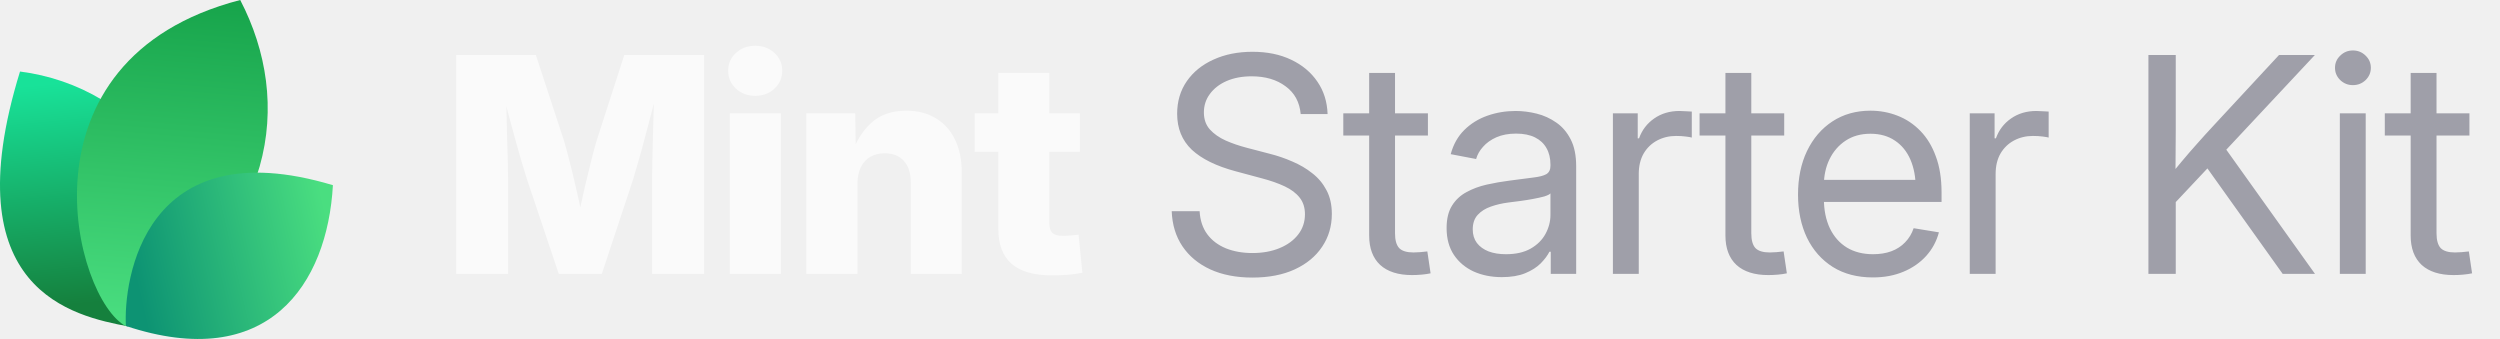
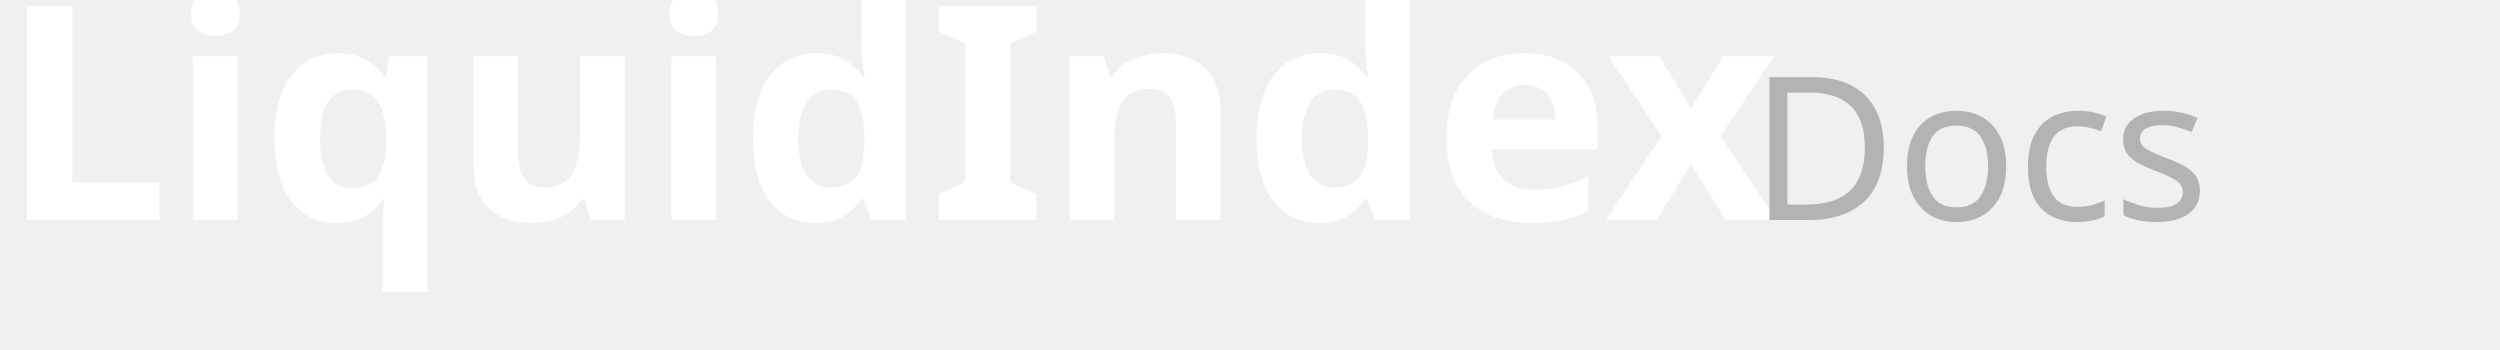
- <svg xmlns="http://www.w3.org/2000/svg" width="177" height="24" viewBox="0 0 177 24" fill="none">
-   <path d="M9.061 23.108C5.268 22.377 -3.391 20.627 1.417 5.064C9.634 6.099 16.973 14.064 9.061 23.108Z" fill="url(#paint0_linear_17557_2145)" />
-   <path d="M8.919 23.094C5.276 21.222 0.784 4.209 17.007 0C20.757 7.193 19.621 16.545 8.919 23.094Z" fill="url(#paint1_linear_17557_2145)" />
-   <path d="M8.914 23.079C8.735 19.882 10.159 9.085 23.57 13.111C23.181 20.123 18.984 26.418 8.914 23.079Z" fill="url(#paint2_linear_17557_2145)" />
-   <path d="M32.301 19.392V3.894H37.938L39.925 9.948C40.036 10.315 40.164 10.787 40.31 11.362C40.462 11.938 40.611 12.552 40.757 13.204C40.91 13.855 41.048 14.483 41.173 15.086C41.305 15.682 41.412 16.192 41.495 16.615H40.695C40.771 16.192 40.871 15.682 40.996 15.086C41.128 14.49 41.267 13.866 41.412 13.214C41.565 12.562 41.714 11.948 41.86 11.373C42.005 10.79 42.133 10.315 42.244 9.948L44.2 3.894H49.848V19.392H46.166V12.704C46.166 12.357 46.173 11.917 46.187 11.383C46.2 10.849 46.214 10.27 46.228 9.646C46.249 9.022 46.266 8.391 46.28 7.753C46.301 7.115 46.311 6.519 46.311 5.964H46.623C46.485 6.561 46.332 7.181 46.166 7.826C45.999 8.471 45.833 9.102 45.666 9.719C45.507 10.336 45.351 10.901 45.198 11.414C45.053 11.928 44.928 12.357 44.824 12.704L42.608 19.392H39.561L37.314 12.704C37.203 12.357 37.072 11.928 36.919 11.414C36.773 10.901 36.614 10.34 36.441 9.729C36.274 9.112 36.104 8.481 35.931 7.836C35.764 7.192 35.608 6.567 35.463 5.964H35.827C35.834 6.512 35.844 7.105 35.858 7.743C35.872 8.374 35.886 9.005 35.9 9.636C35.92 10.26 35.938 10.839 35.952 11.373C35.965 11.907 35.972 12.351 35.972 12.704V19.392H32.301ZM51.668 19.392V8.024H55.288V19.392H51.668ZM53.468 6.786C52.927 6.786 52.473 6.616 52.105 6.276C51.738 5.93 51.554 5.507 51.554 5.007C51.554 4.508 51.738 4.088 52.105 3.749C52.473 3.409 52.927 3.239 53.468 3.239C54.009 3.239 54.463 3.409 54.83 3.749C55.198 4.082 55.382 4.501 55.382 5.007C55.382 5.507 55.198 5.93 54.83 6.276C54.463 6.616 54.009 6.786 53.468 6.786ZM60.708 13.027V19.392H57.088V8.024H60.551L60.593 10.967H60.281C60.593 10.024 61.061 9.268 61.685 8.7C62.309 8.124 63.138 7.836 64.171 7.836C64.975 7.836 65.672 8.017 66.262 8.377C66.851 8.731 67.302 9.234 67.614 9.885C67.933 10.537 68.092 11.307 68.092 12.194V19.392H64.483V12.912C64.483 12.26 64.32 11.754 63.994 11.394C63.675 11.033 63.221 10.853 62.632 10.853C62.25 10.853 61.914 10.936 61.623 11.102C61.332 11.269 61.106 11.515 60.947 11.841C60.787 12.16 60.708 12.555 60.708 13.027ZM76.456 8.024V10.749H69.008V8.024H76.456ZM70.683 5.163H74.292V15.783C74.292 16.102 74.361 16.334 74.5 16.48C74.646 16.625 74.899 16.698 75.259 16.698C75.405 16.698 75.596 16.688 75.831 16.667C76.074 16.646 76.251 16.629 76.362 16.615L76.632 19.309C76.313 19.378 75.963 19.427 75.582 19.455C75.207 19.482 74.836 19.496 74.469 19.496C73.2 19.496 72.25 19.222 71.619 18.674C70.995 18.127 70.683 17.308 70.683 16.22V5.163Z" fill="#FAFAFA" />
-   <path d="M88.667 19.652C87.523 19.652 86.528 19.458 85.682 19.07C84.843 18.681 84.188 18.137 83.716 17.437C83.245 16.736 82.992 15.908 82.957 14.951H84.933C84.968 15.596 85.148 16.14 85.474 16.584C85.8 17.021 86.24 17.354 86.795 17.582C87.35 17.804 87.974 17.915 88.667 17.915C89.388 17.915 90.026 17.801 90.581 17.572C91.143 17.343 91.583 17.024 91.902 16.615C92.228 16.199 92.391 15.717 92.391 15.169C92.391 14.698 92.266 14.306 92.017 13.994C91.767 13.675 91.413 13.408 90.956 13.193C90.498 12.978 89.954 12.787 89.323 12.621L87.502 12.132C86.123 11.765 85.082 11.255 84.382 10.603C83.689 9.944 83.342 9.095 83.342 8.055C83.342 7.174 83.571 6.404 84.028 5.746C84.486 5.087 85.117 4.577 85.921 4.217C86.726 3.849 87.645 3.666 88.678 3.666C89.718 3.666 90.63 3.853 91.413 4.227C92.204 4.602 92.824 5.122 93.275 5.787C93.726 6.446 93.965 7.209 93.993 8.076H92.089C92.013 7.23 91.656 6.574 91.018 6.11C90.387 5.638 89.586 5.403 88.615 5.403C87.95 5.403 87.36 5.513 86.847 5.735C86.341 5.957 85.946 6.262 85.661 6.651C85.377 7.032 85.235 7.469 85.235 7.961C85.235 8.447 85.377 8.849 85.661 9.168C85.946 9.48 86.317 9.74 86.774 9.948C87.232 10.149 87.724 10.319 88.251 10.457L89.884 10.884C90.439 11.023 90.977 11.206 91.496 11.435C92.023 11.657 92.495 11.934 92.911 12.267C93.334 12.593 93.67 12.995 93.92 13.474C94.17 13.945 94.294 14.504 94.294 15.149C94.294 16.015 94.066 16.788 93.608 17.468C93.157 18.148 92.512 18.681 91.673 19.07C90.834 19.458 89.832 19.652 88.667 19.652ZM101.097 8.024V9.594H95.106V8.024H101.097ZM96.937 5.163H98.767V16.521C98.767 17 98.865 17.347 99.059 17.562C99.26 17.77 99.6 17.874 100.078 17.874C100.21 17.874 100.366 17.867 100.546 17.853C100.733 17.832 100.903 17.815 101.056 17.801L101.285 19.351C101.097 19.392 100.886 19.423 100.65 19.444C100.414 19.465 100.189 19.475 99.974 19.475C98.996 19.475 98.244 19.236 97.717 18.758C97.197 18.272 96.937 17.579 96.937 16.677V5.163ZM106.33 19.621C105.595 19.621 104.932 19.489 104.343 19.226C103.754 18.955 103.285 18.564 102.939 18.05C102.592 17.53 102.419 16.896 102.419 16.147C102.419 15.495 102.547 14.965 102.804 14.556C103.06 14.146 103.403 13.828 103.833 13.599C104.263 13.363 104.742 13.186 105.269 13.068C105.796 12.95 106.333 12.857 106.881 12.787C107.574 12.69 108.132 12.617 108.555 12.569C108.978 12.52 109.287 12.441 109.481 12.33C109.675 12.212 109.772 12.014 109.772 11.737V11.654C109.772 11.203 109.679 10.815 109.492 10.489C109.311 10.163 109.041 9.91 108.68 9.729C108.32 9.549 107.872 9.459 107.338 9.459C106.805 9.459 106.34 9.546 105.945 9.719C105.556 9.892 105.241 10.118 104.998 10.395C104.755 10.665 104.593 10.953 104.509 11.258L102.71 10.915C102.897 10.222 103.22 9.65 103.677 9.199C104.135 8.748 104.679 8.412 105.31 8.19C105.941 7.968 106.607 7.857 107.307 7.857C107.8 7.857 108.295 7.92 108.795 8.044C109.301 8.169 109.765 8.381 110.188 8.679C110.611 8.97 110.951 9.369 111.208 9.875C111.464 10.374 111.593 11.005 111.593 11.768V19.392H109.793V17.822H109.7C109.568 18.085 109.363 18.359 109.086 18.643C108.809 18.921 108.444 19.153 107.994 19.34C107.543 19.527 106.988 19.621 106.33 19.621ZM106.621 17.998C107.321 17.998 107.904 17.867 108.368 17.603C108.84 17.333 109.19 16.986 109.419 16.563C109.654 16.133 109.772 15.682 109.772 15.211V13.692C109.703 13.769 109.554 13.841 109.325 13.911C109.096 13.973 108.829 14.032 108.524 14.088C108.226 14.143 107.921 14.192 107.609 14.233C107.304 14.275 107.033 14.309 106.798 14.337C106.354 14.393 105.938 14.49 105.549 14.628C105.168 14.76 104.86 14.954 104.624 15.211C104.388 15.467 104.27 15.811 104.27 16.241C104.27 16.615 104.367 16.934 104.561 17.198C104.762 17.461 105.04 17.662 105.393 17.801C105.747 17.933 106.156 17.998 106.621 17.998ZM114.193 19.392V8.024H115.951V9.792H116.045C116.253 9.209 116.61 8.741 117.116 8.388C117.622 8.034 118.219 7.857 118.905 7.857C119.058 7.857 119.217 7.864 119.384 7.878C119.55 7.885 119.682 7.892 119.779 7.899V9.74C119.716 9.719 119.578 9.695 119.363 9.667C119.155 9.639 118.922 9.625 118.666 9.625C118.174 9.625 117.726 9.733 117.324 9.948C116.922 10.163 116.603 10.471 116.367 10.874C116.138 11.276 116.024 11.758 116.024 12.319V19.392H114.193ZM126.322 8.024V9.594H120.33V8.024H126.322ZM122.161 5.163H123.992V16.521C123.992 17 124.089 17.347 124.283 17.562C124.484 17.77 124.824 17.874 125.302 17.874C125.434 17.874 125.59 17.867 125.77 17.853C125.958 17.832 126.127 17.815 126.28 17.801L126.509 19.351C126.322 19.392 126.11 19.423 125.874 19.444C125.639 19.465 125.413 19.475 125.198 19.475C124.221 19.475 123.468 19.236 122.941 18.758C122.421 18.272 122.161 17.579 122.161 16.677V5.163ZM132.604 19.642C131.502 19.642 130.555 19.396 129.765 18.903C128.974 18.404 128.364 17.714 127.934 16.834C127.511 15.946 127.3 14.927 127.3 13.775C127.3 12.611 127.511 11.584 127.934 10.697C128.364 9.802 128.964 9.102 129.734 8.596C130.51 8.089 131.408 7.836 132.428 7.836C133.1 7.836 133.738 7.954 134.341 8.19C134.952 8.426 135.489 8.783 135.954 9.261C136.425 9.74 136.793 10.343 137.056 11.071C137.327 11.792 137.462 12.645 137.462 13.63V14.296H128.433V12.735H136.463L135.631 13.297C135.631 12.541 135.506 11.876 135.257 11.3C135.007 10.725 134.643 10.277 134.165 9.958C133.686 9.632 133.107 9.469 132.428 9.469C131.748 9.469 131.162 9.632 130.67 9.958C130.177 10.284 129.796 10.725 129.526 11.279C129.262 11.827 129.13 12.441 129.13 13.12V14.046C129.13 14.864 129.273 15.572 129.557 16.168C129.841 16.757 130.243 17.211 130.763 17.53C131.283 17.842 131.901 17.998 132.615 17.998C133.093 17.998 133.523 17.929 133.905 17.79C134.293 17.645 134.619 17.433 134.882 17.156C135.153 16.879 135.354 16.546 135.486 16.157L137.275 16.449C137.108 17.08 136.81 17.634 136.38 18.113C135.95 18.591 135.413 18.966 134.768 19.236C134.123 19.507 133.402 19.642 132.604 19.642ZM139.459 19.392V8.024H141.217V9.792H141.311C141.519 9.209 141.876 8.741 142.382 8.388C142.888 8.034 143.485 7.857 144.171 7.857C144.324 7.857 144.483 7.864 144.649 7.878C144.816 7.885 144.948 7.892 145.045 7.899V9.74C144.982 9.719 144.844 9.695 144.629 9.667C144.421 9.639 144.188 9.625 143.932 9.625C143.439 9.625 142.992 9.733 142.59 9.948C142.188 10.163 141.869 10.471 141.633 10.874C141.404 11.276 141.29 11.758 141.29 12.319V19.392H139.459ZM153.429 14.961V12.715C153.783 12.257 154.136 11.82 154.49 11.404C154.844 10.981 155.204 10.565 155.572 10.156C155.939 9.74 156.314 9.327 156.695 8.918L161.355 3.894H163.893L157.277 10.967H157.184L153.429 14.961ZM152.108 19.392V3.894H154.043V9.241L154.022 12.559L154.043 13.505V19.392H152.108ZM161.615 19.392L155.967 11.477L157.173 9.969L163.903 19.392H161.615ZM165.661 19.392V8.024H167.492V19.392H165.661ZM166.587 6.027C166.24 6.027 165.942 5.909 165.692 5.673C165.443 5.43 165.318 5.139 165.318 4.799C165.318 4.459 165.443 4.172 165.692 3.936C165.942 3.693 166.24 3.572 166.587 3.572C166.934 3.572 167.232 3.693 167.482 3.936C167.731 4.172 167.856 4.459 167.856 4.799C167.856 5.139 167.731 5.43 167.482 5.673C167.232 5.909 166.934 6.027 166.587 6.027ZM174.836 8.024V9.594H168.844V8.024H174.836ZM170.675 5.163H172.506V16.521C172.506 17 172.603 17.347 172.797 17.562C172.998 17.77 173.338 17.874 173.816 17.874C173.948 17.874 174.104 17.867 174.284 17.853C174.472 17.832 174.641 17.815 174.794 17.801L175.023 19.351C174.836 19.392 174.624 19.423 174.388 19.444C174.153 19.465 173.927 19.475 173.712 19.475C172.735 19.475 171.982 19.236 171.455 18.758C170.935 18.272 170.675 17.579 170.675 16.677V5.163Z" fill="#9F9FA9" />
-   <defs>
-     <linearGradient id="paint0_linear_17557_2145" x1="3.776" y1="5.916" x2="5.232" y2="21.559" gradientUnits="userSpaceOnUse">
-       <stop stop-color="#18E299" />
-       <stop offset="1" stop-color="#15803D" />
-     </linearGradient>
-     <linearGradient id="paint1_linear_17557_2145" x1="12.171" y1="-0.718" x2="10.19" y2="22.983" gradientUnits="userSpaceOnUse">
-       <stop stop-color="#16A34A" />
-       <stop offset="1" stop-color="#4ADE80" />
-     </linearGradient>
-     <linearGradient id="paint2_linear_17557_2145" x1="23.133" y1="15.353" x2="9.338" y2="18.52" gradientUnits="userSpaceOnUse">
-       <stop stop-color="#4ADE80" />
-       <stop offset="1" stop-color="#0D9373" />
-     </linearGradient>
-   </defs>
+ <svg xmlns="http://www.w3.org/2000/svg" width="250" height="35">
+   <style>
+     .text-mint {
+       font-family: 'Montserrat', sans-serif;
+       font-size: 30px;
+       font-weight: bold;
+       fill: white; /* Mint green color */
+     }
+     .text-starter {
+       font-family: 'Montserrat', sans-serif;
+       font-size: 20px;
+       font-weight: normal;
+       fill: #b3b3b3; /* Light gray color */
+     }
+   </style>
+   <text x="0" y="22" class="text-mint">LiquidIndex</text>
+   <text x="175" y="22" class="text-starter">Docs</text>
</svg>
